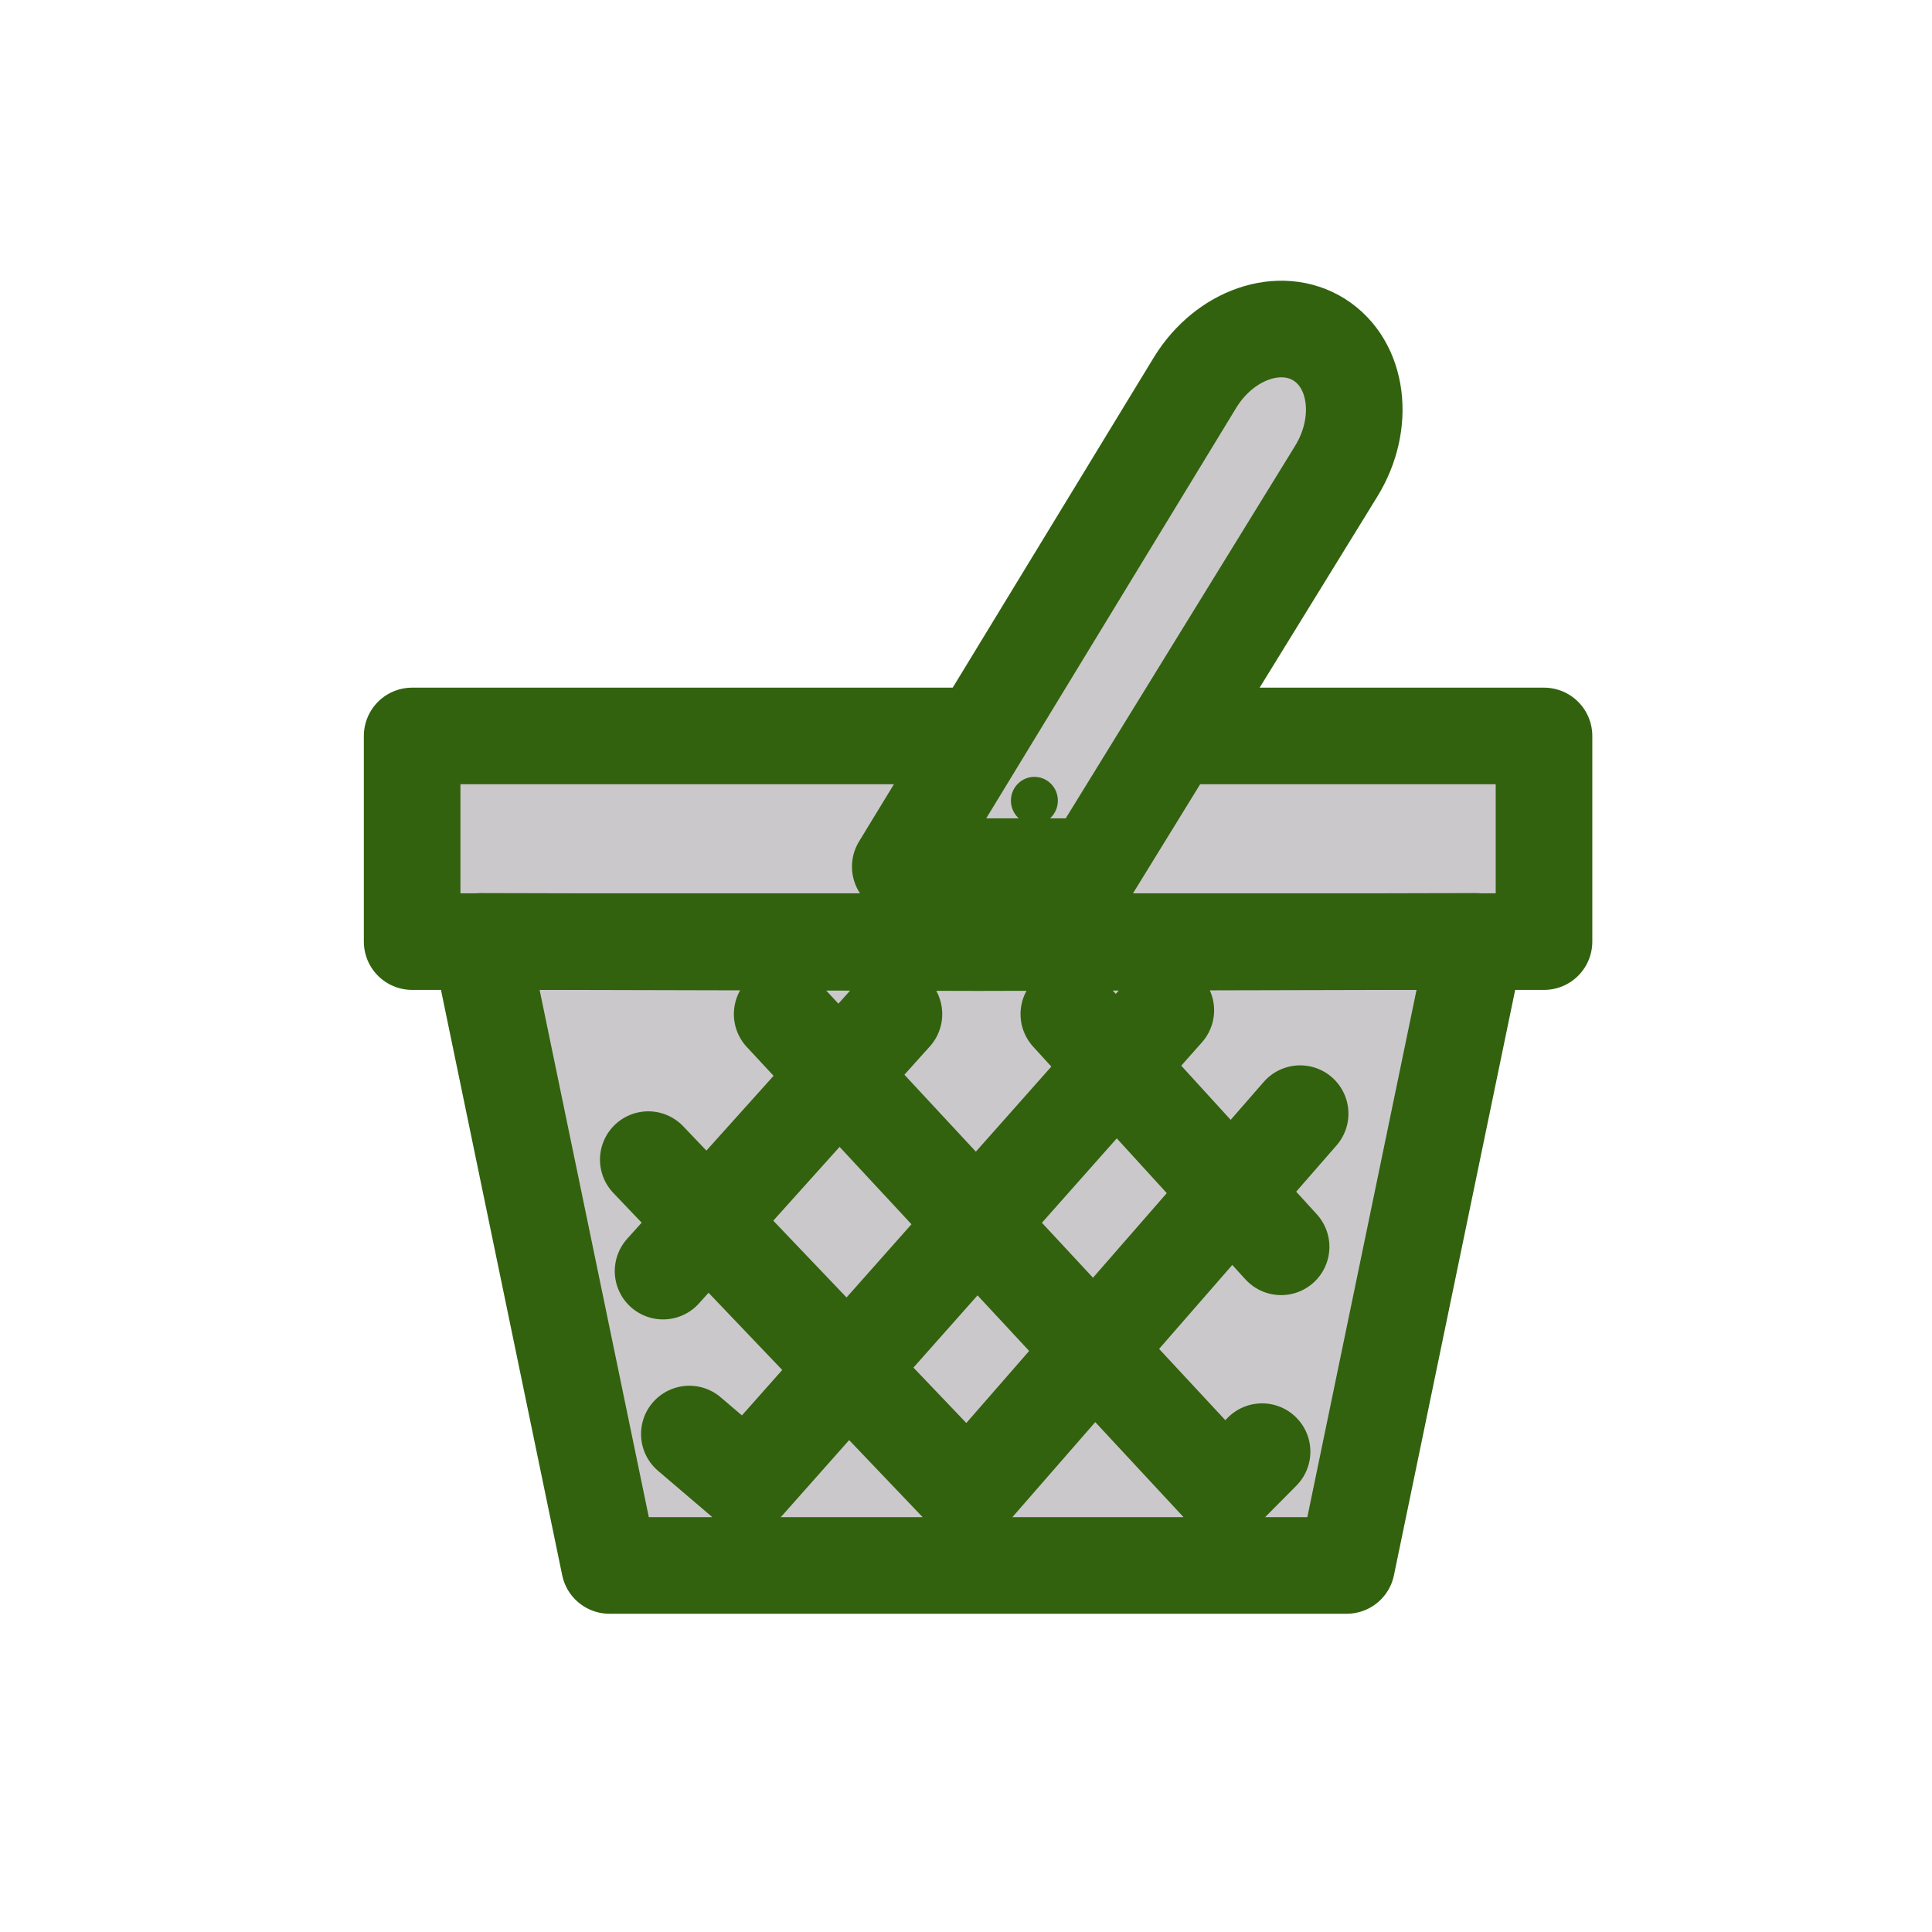
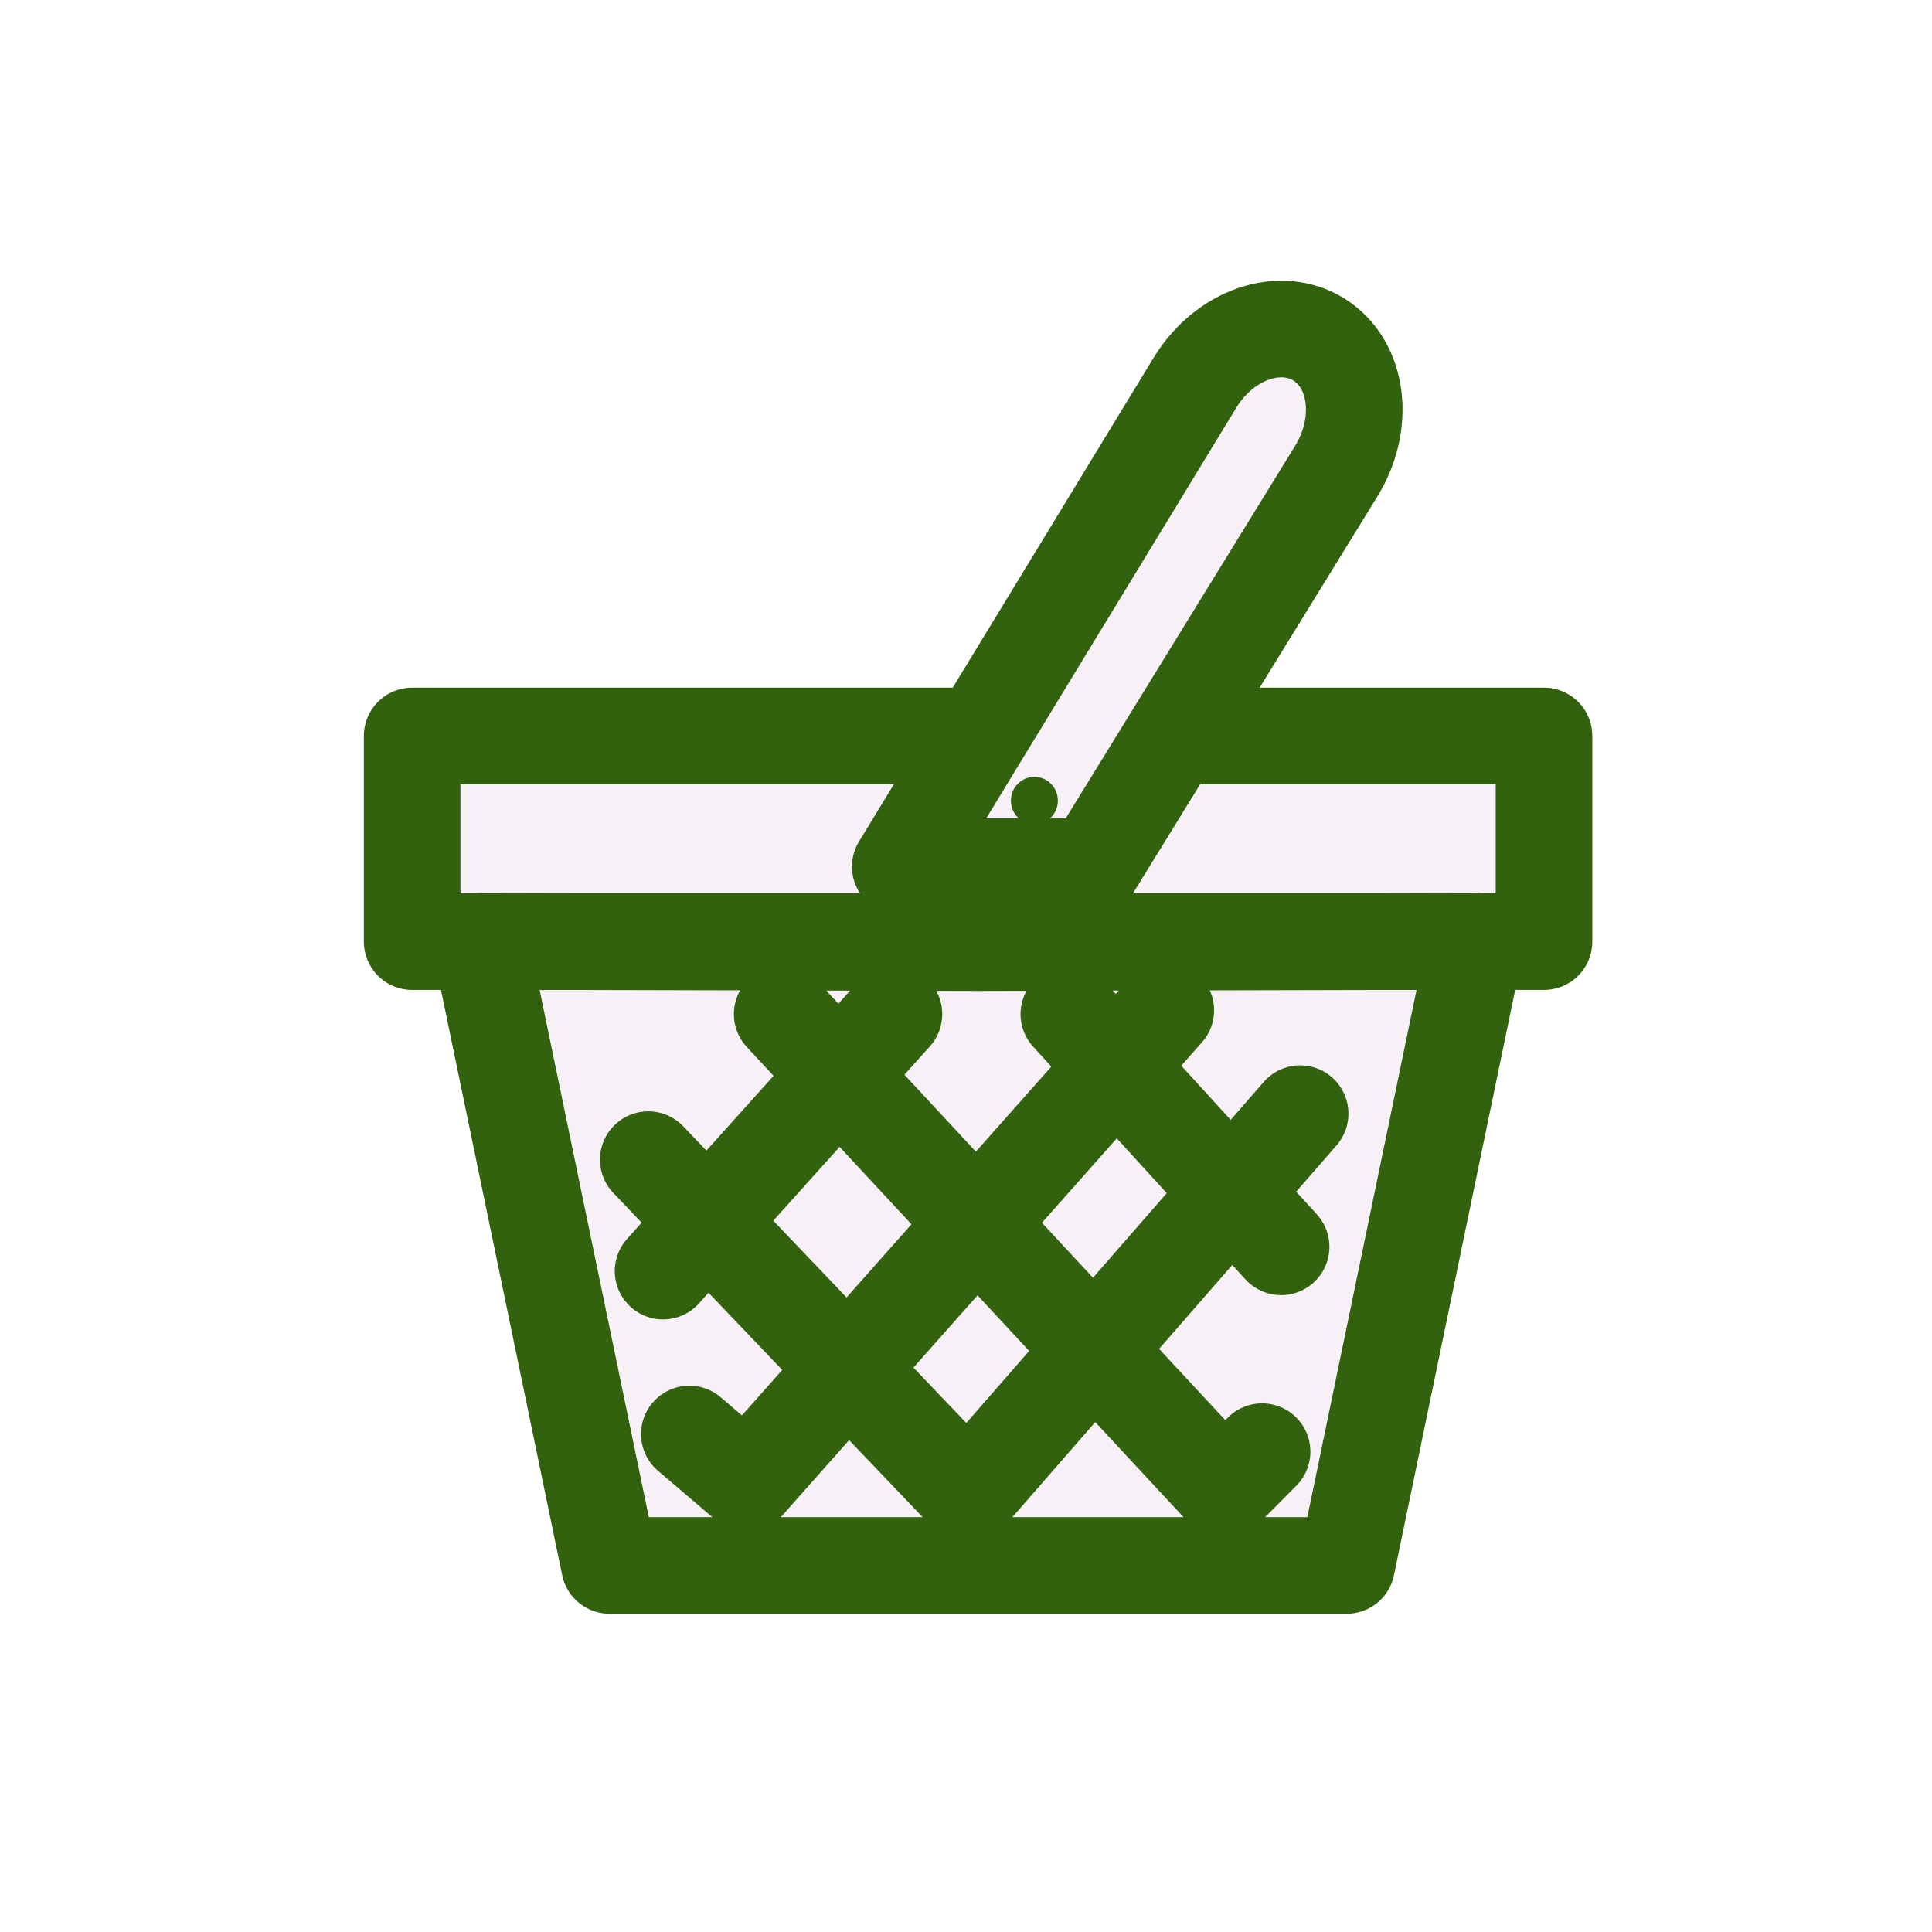
<svg xmlns="http://www.w3.org/2000/svg" width="40" height="40" viewBox="0 0 40 40" fill="none">
-   <path d="M20.25 19.516L30.557 19.491L27.881 32.411H12.619L9.943 19.491L20.25 19.516Z" fill="#CBC8CB" />
-   <path d="M31.72 15.266V19.528H8.944L8.533 15.266H31.72Z" fill="#CBC8CB" />
-   <path d="M22.623 17.943L27.665 9.756C28.277 8.761 28.12 7.543 27.314 7.034C26.509 6.526 25.36 6.919 24.747 7.913L18.639 17.943H22.623Z" fill="#CBC8CB" />
+   <path d="M20.25 19.516L30.557 19.491L27.881 32.411H12.619L9.943 19.491L20.25 19.516Z" fill="#F7F0F7" />
+   <path d="M31.72 15.266V19.528H8.944L8.533 15.266H31.72V15.266Z" fill="#F7F0F7" />
+   <path d="M22.623 17.943L27.665 9.756C28.277 8.761 28.12 7.543 27.314 7.034C26.509 6.526 25.36 6.919 24.747 7.913L18.639 17.943H22.623Z" fill="#F7F0F7" />
  <path d="M18.508 20.996L13.728 26.317M24.137 20.917L15.458 30.702M26.918 23.057L20.04 30.945M26.13 30.055L25.37 30.821M26.524 25.814L22.129 20.996M25.256 30.751L16.194 20.996M20.04 30.945L13.422 24.009M15.458 30.702L14.272 29.69M20.25 19.516L30.557 19.491L27.881 32.411H12.619L9.943 19.491L20.25 19.516ZM22.623 17.943L27.665 9.756C28.277 8.761 28.12 7.543 27.314 7.034C26.509 6.526 25.36 6.919 24.747 7.913L18.639 17.943H22.623Z" stroke="#32620E" stroke-width="2" stroke-linecap="round" stroke-linejoin="round" />
  <path d="M21.416 17.068C21.148 17.068 20.93 16.848 20.93 16.576C20.93 16.304 21.148 16.084 21.416 16.084C21.685 16.084 21.902 16.304 21.902 16.576C21.902 16.848 21.685 17.068 21.416 17.068Z" fill="#32620E" />
  <path d="M20.04 15.237H8.533V19.495H31.967V15.237H24.722" stroke="#32620E" stroke-width="2" stroke-linecap="round" stroke-linejoin="round" />
</svg>
